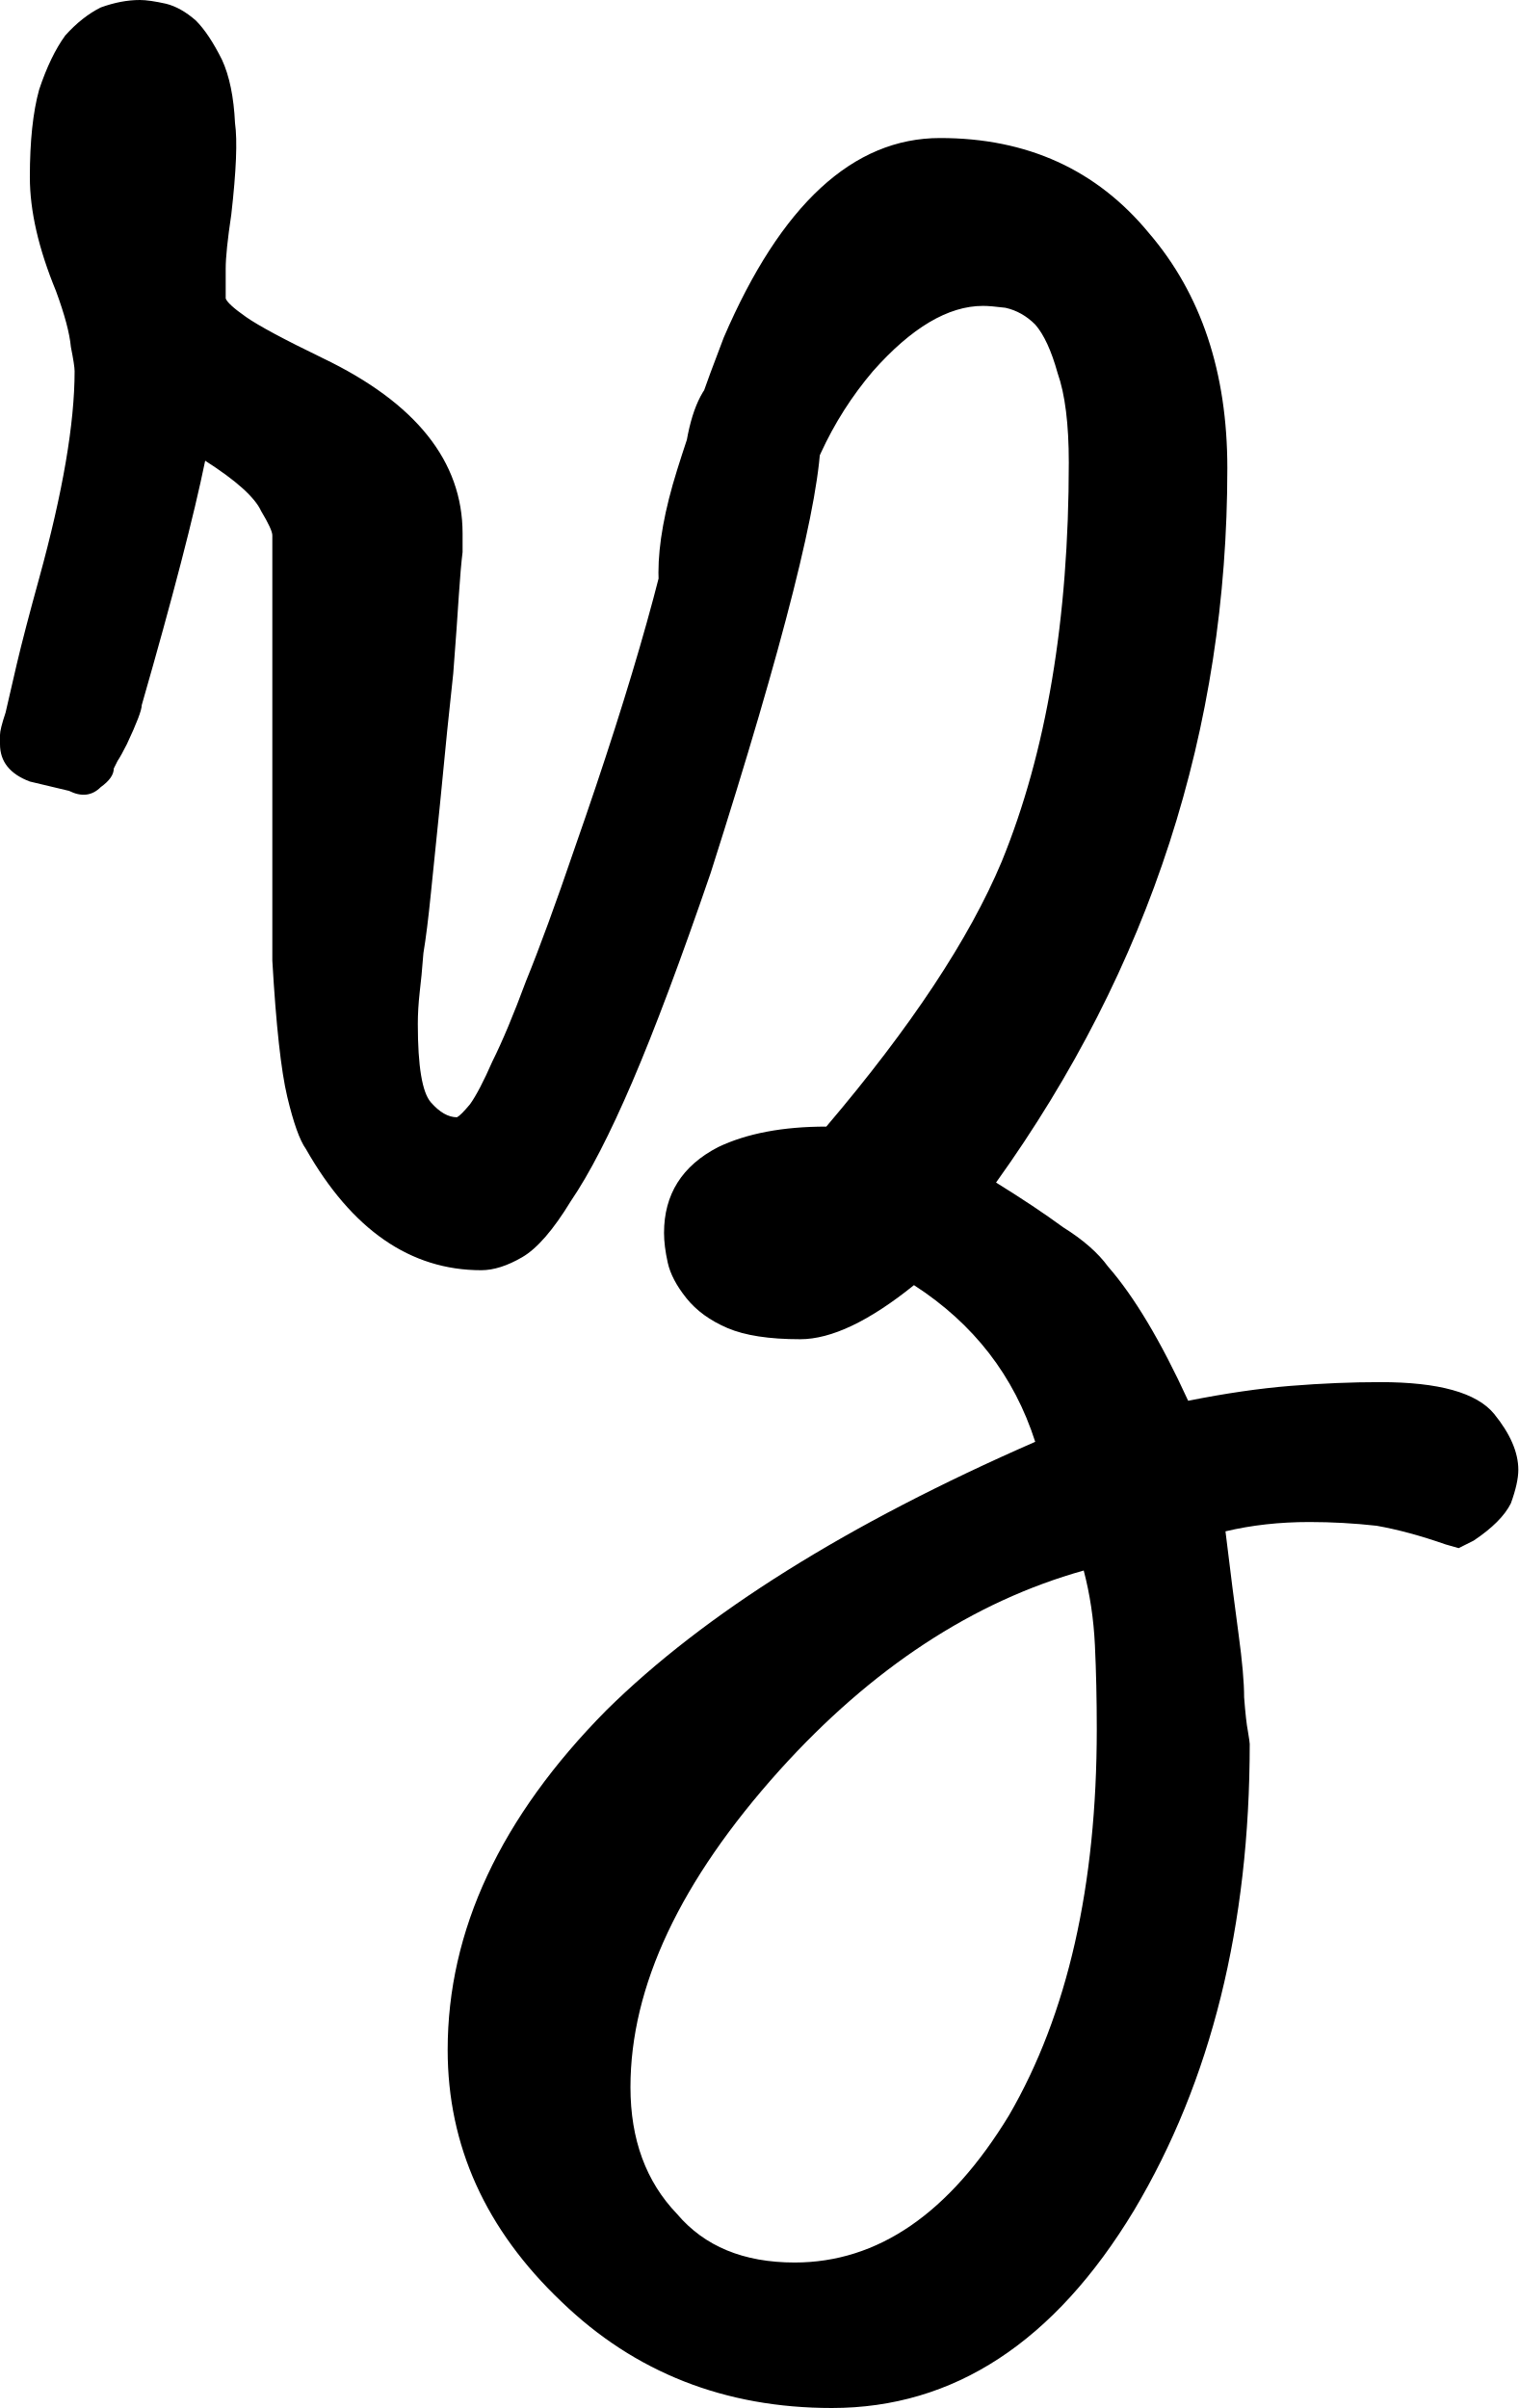
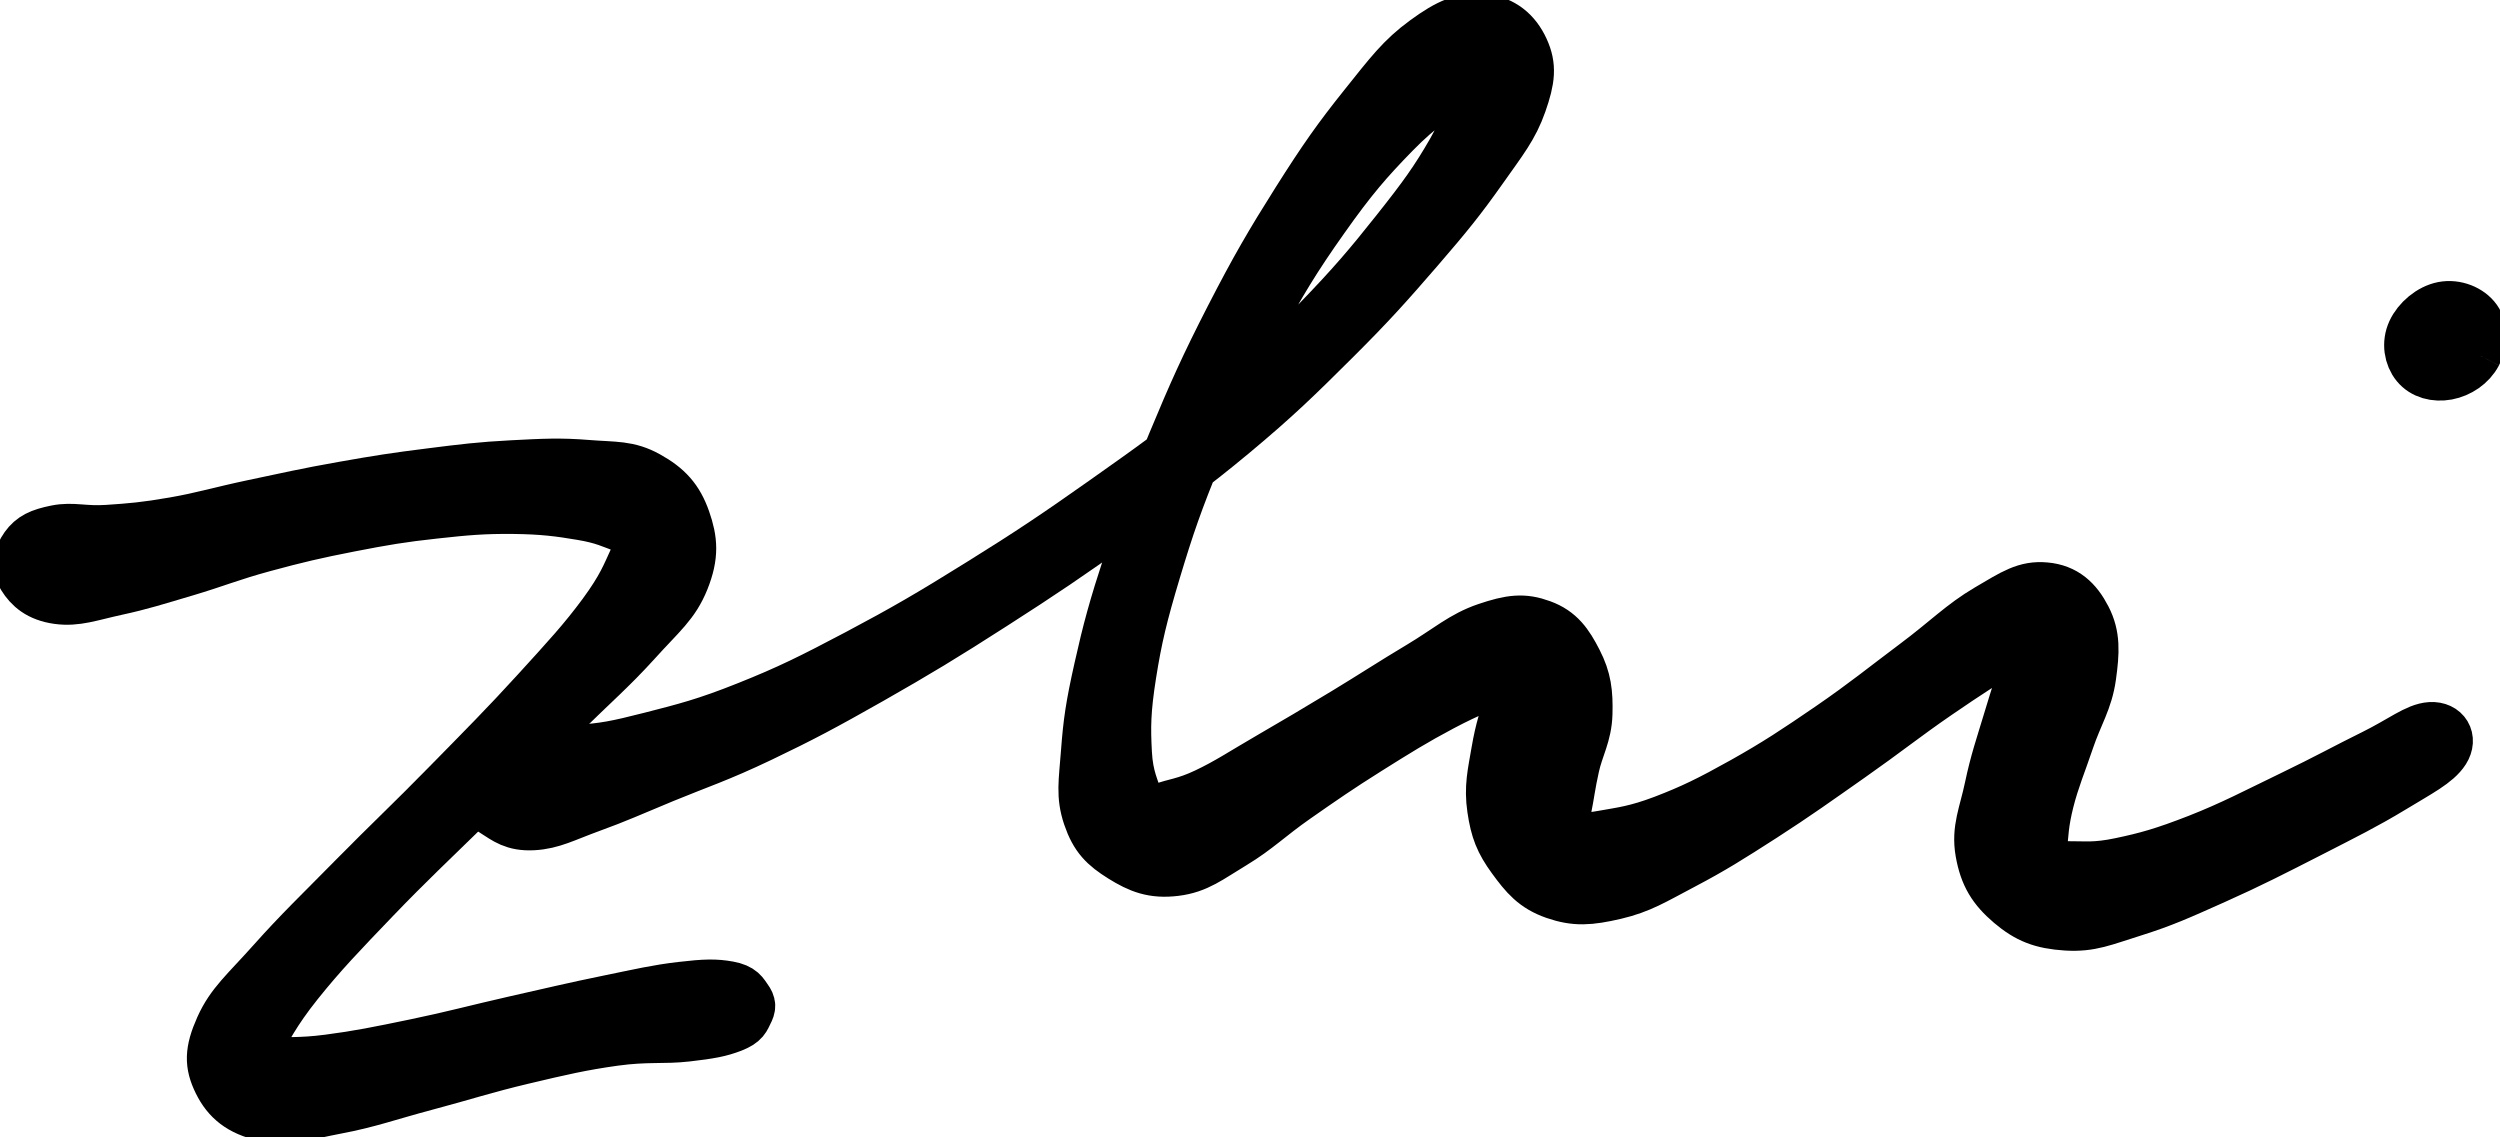
- <svg xmlns="http://www.w3.org/2000/svg" data-v-423bf9ae="" viewBox="0 0 37.831 60" class="font">
-   <g data-v-423bf9ae="" id="08b4fac0-83d6-4a14-999a-2945a5926f6f" fill="#000000" transform="matrix(4.64756,0,0,4.64756,0.6041823,-16.77769)">
-     <path d="M3.95 5.53L3.95 5.53L3.95 5.53Q4.00 5.53 4.14 5.59L4.14 5.59L4.14 5.59Q4.27 5.66 4.27 5.95L4.27 5.95L4.27 5.95Q4.27 6.44 3.68 8.29L3.68 8.29L3.68 8.29Q3.44 8.99 3.26 9.41L3.26 9.41L3.26 9.41Q3.08 9.83 2.93 10.05L2.93 10.05L2.93 10.05Q2.79 10.28 2.67 10.35L2.67 10.35L2.67 10.35Q2.55 10.42 2.45 10.42L2.45 10.42L2.45 10.42Q1.88 10.42 1.51 9.77L1.51 9.77L1.51 9.77Q1.46 9.70 1.41 9.49L1.41 9.49L1.41 9.49Q1.36 9.28 1.33 8.76L1.33 8.76L1.33 7.69L1.33 6.48L1.33 6.48Q1.33 6.45 1.27 6.35L1.27 6.35L1.27 6.35Q1.22 6.24 0.97 6.08L0.97 6.08L0.97 6.08Q0.88 6.52 0.63 7.39L0.63 7.39L0.63 7.39Q0.63 7.43 0.55 7.60L0.55 7.60L0.55 7.60Q0.52 7.66 0.50 7.69L0.50 7.69L0.50 7.69Q0.49 7.71 0.48 7.73L0.48 7.73L0.48 7.73Q0.48 7.78 0.41 7.83L0.41 7.83L0.41 7.83Q0.34 7.90 0.24 7.85L0.24 7.85L0.03 7.80L0.03 7.80Q-0.13 7.74-0.13 7.60L-0.13 7.60L-0.13 7.60Q-0.13 7.59-0.13 7.55L-0.13 7.55L-0.13 7.55Q-0.13 7.52-0.10 7.43L-0.10 7.43L-0.10 7.43Q-0.08 7.34-0.04 7.17L-0.04 7.17L-0.04 7.17Q0 7 0.08 6.71L0.08 6.71L0.08 6.71Q0.27 6.02 0.27 5.60L0.27 5.60L0.27 5.60Q0.27 5.57 0.25 5.47L0.25 5.47L0.25 5.47Q0.24 5.36 0.17 5.17L0.17 5.17L0.17 5.17Q0.03 4.83 0.03 4.56L0.03 4.56L0.03 4.56Q0.03 4.27 0.08 4.09L0.08 4.09L0.08 4.09Q0.14 3.91 0.22 3.80L0.22 3.80L0.22 3.80Q0.31 3.70 0.41 3.65L0.41 3.65L0.41 3.65Q0.52 3.61 0.62 3.61L0.62 3.61L0.62 3.61Q0.67 3.61 0.76 3.63L0.76 3.63L0.76 3.63Q0.84 3.65 0.92 3.72L0.92 3.72L0.92 3.72Q0.99 3.79 1.06 3.93L1.06 3.93L1.06 3.93Q1.12 4.06 1.13 4.27L1.13 4.27L1.13 4.27Q1.15 4.41 1.11 4.76L1.11 4.76L1.11 4.76Q1.08 4.96 1.08 5.05L1.08 5.05L1.08 5.05Q1.08 5.15 1.08 5.21L1.08 5.21L1.08 5.21Q1.09 5.24 1.19 5.31L1.19 5.31L1.19 5.31Q1.29 5.38 1.60 5.53L1.60 5.53L1.60 5.53Q2.35 5.89 2.35 6.47L2.35 6.47L2.35 6.47Q2.35 6.50 2.35 6.57L2.35 6.57L2.35 6.57Q2.34 6.65 2.33 6.80L2.33 6.80L2.33 6.80Q2.32 6.96 2.30 7.22L2.30 7.22L2.30 7.22Q2.27 7.49 2.23 7.91L2.23 7.91L2.23 7.91Q2.20 8.20 2.18 8.40L2.18 8.40L2.18 8.40Q2.16 8.60 2.14 8.72L2.14 8.72L2.14 8.72Q2.13 8.85 2.12 8.93L2.12 8.93L2.12 8.93Q2.11 9.02 2.11 9.10L2.11 9.10L2.11 9.10Q2.11 9.44 2.18 9.52L2.18 9.52L2.18 9.52Q2.25 9.60 2.32 9.60L2.32 9.60L2.32 9.60Q2.34 9.59 2.39 9.53L2.39 9.53L2.39 9.53Q2.44 9.46 2.51 9.30L2.51 9.30L2.51 9.30Q2.59 9.14 2.69 8.87L2.69 8.87L2.69 8.87Q2.80 8.60 2.95 8.16L2.95 8.16L2.95 8.16Q3.43 6.79 3.54 6.05L3.54 6.05L3.54 6.05Q3.58 5.73 3.71 5.63L3.71 5.63L3.71 5.63Q3.84 5.53 3.95 5.53ZM7.27 11.02L7.27 11.02L7.27 11.02Q7.74 11.02 7.88 11.19L7.88 11.19L7.88 11.19Q8.01 11.35 8.01 11.49L8.01 11.49L8.01 11.49Q8.01 11.56 7.97 11.67L7.97 11.67L7.97 11.67Q7.92 11.77 7.77 11.87L7.77 11.87L7.69 11.91L7.62 11.89L7.62 11.89Q7.42 11.82 7.25 11.79L7.25 11.79L7.25 11.79Q7.07 11.77 6.89 11.77L6.89 11.77L6.89 11.77Q6.65 11.77 6.44 11.82L6.44 11.82L6.44 11.82Q6.48 12.15 6.51 12.37L6.51 12.37L6.51 12.37Q6.54 12.59 6.54 12.71L6.54 12.71L6.54 12.71Q6.55 12.84 6.56 12.89L6.56 12.89L6.56 12.89Q6.57 12.95 6.57 12.96L6.57 12.96L6.57 12.96Q6.57 14.42 5.95 15.46L5.95 15.46L5.95 15.46Q5.31 16.52 4.33 16.52L4.33 16.52L4.33 16.52Q3.47 16.52 2.88 15.95L2.88 15.95L2.88 15.95Q2.27 15.37 2.27 14.60L2.27 14.60L2.27 14.60Q2.27 13.64 3.12 12.78L3.12 12.78L3.12 12.78Q3.91 12.00 5.42 11.34L5.42 11.34L5.42 11.34Q5.25 10.81 4.77 10.50L4.77 10.50L4.77 10.50Q4.41 10.79 4.16 10.79L4.16 10.79L4.16 10.79Q3.91 10.79 3.77 10.73L3.77 10.73L3.77 10.73Q3.63 10.67 3.55 10.57L3.55 10.57L3.55 10.57Q3.47 10.47 3.45 10.38L3.45 10.38L3.45 10.38Q3.43 10.29 3.43 10.22L3.43 10.22L3.43 10.22Q3.43 9.91 3.72 9.76L3.72 9.76L3.72 9.76Q3.95 9.65 4.30 9.65L4.30 9.65L4.30 9.65Q4.98 8.85 5.24 8.23L5.24 8.23L5.24 8.23Q5.60 7.35 5.60 6.09L5.60 6.09L5.60 6.09Q5.60 5.78 5.54 5.61L5.54 5.61L5.54 5.61Q5.49 5.43 5.42 5.35L5.42 5.35L5.42 5.35Q5.35 5.28 5.26 5.26L5.26 5.26L5.26 5.26Q5.18 5.25 5.14 5.25L5.14 5.25L5.14 5.25Q4.86 5.25 4.55 5.60L4.55 5.60L4.55 5.60Q4.38 5.80 4.27 6.04L4.27 6.04L4.27 6.04Q4.16 6.29 4.07 6.51L4.07 6.51L4.07 6.51Q4.00 6.71 3.95 6.92L3.95 6.92L3.95 6.92Q3.89 7.13 3.71 7.13L3.71 7.13L3.71 7.13Q3.40 7.13 3.40 6.68L3.40 6.68L3.40 6.68Q3.40 6.45 3.50 6.13L3.50 6.13L3.50 6.13Q3.60 5.81 3.75 5.42L3.75 5.42L3.75 5.42Q4.21 4.35 4.91 4.35L4.91 4.35L4.91 4.35Q5.61 4.35 6.03 4.86L6.03 4.86L6.03 4.86Q6.45 5.35 6.45 6.12L6.45 6.12L6.45 6.12Q6.45 8.22 5.21 9.95L5.21 9.95L5.21 9.95Q5.42 10.08 5.57 10.19L5.57 10.19L5.57 10.19Q5.73 10.29 5.81 10.40L5.81 10.40L5.81 10.40Q6.02 10.64 6.24 11.12L6.24 11.12L6.24 11.12Q6.54 11.06 6.79 11.04L6.79 11.04L6.79 11.04Q7.04 11.02 7.27 11.02ZM5.28 14.95L5.28 14.95L5.28 14.95Q5.75 14.14 5.75 12.88L5.75 12.88L5.75 12.88Q5.75 12.64 5.74 12.43L5.74 12.43L5.74 12.43Q5.73 12.22 5.68 12.03L5.68 12.03L5.68 12.03Q4.79 12.28 4.05 13.10L4.05 13.10L4.05 13.10Q3.25 13.99 3.25 14.80L3.25 14.80L3.25 14.80Q3.25 15.22 3.50 15.48L3.50 15.48L3.50 15.48Q3.72 15.74 4.13 15.74L4.13 15.74L4.13 15.74Q4.80 15.74 5.28 14.95Z" />
-   </g>
+ <svg xmlns="http://www.w3.org/2000/svg" id="canvas" viewBox="596.480 205.115 394.300 179.304">
+   <path d="M 600.09,296.12 C 601.11 297.76, 602.64 299.14, 605.59 299.55 C 608.54 299.96, 610.79 299.06, 614.82 298.18 C 618.84 297.31, 621.08 296.57, 625.72 295.20 C 630.36 293.83, 632.84 292.75, 638.02 291.34 C 643.21 289.93, 646.27 289.21, 651.66 288.16 C 657.05 287.11, 659.84 286.64, 664.99 286.08 C 670.15 285.51, 672.79 285.29, 677.43 285.33 C 682.07 285.38, 684.72 285.73, 688.20 286.32 C 691.67 286.90, 692.97 287.62, 694.80 288.27 C 696.62 288.92, 696.98 288.58, 697.33 289.58 C 697.68 290.58, 697.67 290.79, 696.53 293.26 C 695.38 295.73, 694.69 297.73, 691.61 301.92 C 688.52 306.10, 686.01 308.81, 681.11 314.19 C 676.21 319.56, 672.87 322.91, 667.11 328.78 C 661.35 334.66, 657.83 337.93, 652.30 343.54 C 646.77 349.15, 643.67 352.10, 639.46 356.82 C 635.25 361.55, 632.96 363.36, 631.26 367.15 C 629.56 370.95, 629.58 373.00, 630.95 375.79 C 632.32 378.58, 634.38 380.27, 638.10 381.11 C 641.82 381.94, 644.45 380.94, 649.55 379.97 C 654.66 379.01, 657.73 377.85, 663.62 376.28 C 669.50 374.72, 673.01 373.54, 678.97 372.13 C 684.92 370.72, 688.21 369.95, 693.38 369.23 C 698.55 368.52, 701.11 368.98, 704.83 368.55 C 708.55 368.12, 710.07 367.83, 711.99 367.09 C 713.90 366.34, 713.95 365.71, 714.41 364.82 C 714.87 363.94, 714.89 363.49, 714.29 362.67 C 713.68 361.84, 713.46 361.09, 711.39 360.71 C 709.32 360.34, 707.75 360.36, 703.93 360.81 C 700.12 361.25, 697.57 361.86, 692.30 362.94 C 687.03 364.02, 683.64 364.83, 677.59 366.20 C 671.55 367.57, 667.93 368.58, 662.08 369.79 C 656.22 371.01, 652.95 371.67, 648.31 372.27 C 643.68 372.88, 641.47 372.58, 638.91 372.80 C 636.36 373.02, 635.92 373.92, 635.54 373.38 C 635.16 372.84, 635.41 372.72, 637.00 370.09 C 638.58 367.45, 639.74 364.87, 643.46 360.21 C 647.19 355.55, 650.23 352.39, 655.62 346.77 C 661.02 341.15, 664.56 337.87, 670.44 332.11 C 676.32 326.35, 679.74 323.14, 685.02 317.96 C 690.31 312.78, 692.99 310.50, 696.86 306.23 C 700.72 301.95, 702.80 300.41, 704.34 296.58 C 705.87 292.75, 705.68 290.33, 704.54 287.07 C 703.40 283.81, 701.73 281.99, 698.65 280.28 C 695.57 278.56, 693.41 278.84, 689.14 278.50 C 684.86 278.15, 682.25 278.29, 677.28 278.55 C 672.30 278.81, 669.61 279.14, 664.26 279.82 C 658.90 280.49, 656.06 280.93, 650.50 281.92 C 644.93 282.90, 641.75 283.63, 636.44 284.75 C 631.12 285.87, 628.52 286.72, 623.92 287.52 C 619.32 288.32, 617.16 288.49, 613.45 288.74 C 609.74 288.99, 607.97 288.25, 605.37 288.77 C 602.78 289.29, 601.53 289.89, 600.47 291.36 C 599.42 292.83, 599.07 294.49, 600.09 296.12" style="stroke: black; fill: black; stroke-width: 8" />
+   <path d="M 671.89,329.77 C 672.11 331.32, 672.75 332.09, 674.48 333.18 C 676.21 334.27, 677.50 335.38, 680.54 335.22 C 683.59 335.06, 685.57 333.90, 689.70 332.40 C 693.84 330.90, 695.86 329.95, 701.20 327.74 C 706.54 325.54, 709.88 324.48, 716.41 321.36 C 722.94 318.24, 726.52 316.33, 733.87 312.16 C 741.21 307.98, 745.35 305.48, 753.12 300.49 C 760.89 295.51, 765.14 292.64, 772.71 287.23 C 780.29 281.83, 784.14 279.16, 790.99 273.46 C 797.84 267.75, 801.13 264.51, 806.97 258.70 C 812.80 252.90, 815.54 249.79, 820.18 244.43 C 824.81 239.07, 826.88 236.50, 830.13 231.90 C 833.38 227.29, 835.11 225.20, 836.44 221.40 C 837.77 217.60, 837.99 215.54, 836.77 212.89 C 835.56 210.24, 833.46 208.43, 830.36 208.16 C 827.26 207.89, 825.00 208.80, 821.26 211.54 C 817.51 214.27, 815.65 216.78, 811.61 221.83 C 807.57 226.88, 805.27 230.13, 801.06 236.79 C 796.85 243.46, 794.49 247.52, 790.57 255.14 C 786.66 262.76, 784.69 267.15, 781.48 274.88 C 778.27 282.61, 776.83 286.69, 774.51 293.81 C 772.18 300.93, 771.21 304.51, 769.87 310.50 C 768.53 316.48, 768.16 319.07, 767.81 323.75 C 767.46 328.43, 767.00 330.59, 768.12 333.90 C 769.24 337.20, 770.67 338.58, 773.41 340.29 C 776.16 342.00, 778.33 342.87, 781.85 342.44 C 785.37 342.01, 787.20 340.44, 791.01 338.15 C 794.81 335.85, 796.63 333.90, 800.87 330.94 C 805.10 327.99, 807.57 326.27, 812.18 323.37 C 816.80 320.47, 819.58 318.73, 823.93 316.43 C 828.28 314.12, 831.09 313.14, 833.92 311.82 C 836.76 310.51, 837.40 310.01, 838.12 309.83 C 838.84 309.66, 838.18 309.82, 837.52 310.94 C 836.86 312.07, 835.82 312.92, 834.82 315.46 C 833.82 317.99, 833.12 320.17, 832.53 323.61 C 831.94 327.05, 831.38 329.27, 831.88 332.66 C 832.38 336.04, 833.08 337.84, 835.04 340.53 C 837.01 343.22, 838.47 344.99, 841.70 346.11 C 844.94 347.23, 847.15 347.08, 851.21 346.14 C 855.26 345.19, 857.31 343.85, 861.99 341.39 C 866.66 338.93, 869.31 337.25, 874.59 333.86 C 879.86 330.46, 882.90 328.27, 888.37 324.43 C 893.85 320.59, 896.91 318.10, 901.94 314.64 C 906.97 311.18, 910.01 309.26, 913.54 307.11 C 917.07 304.96, 918.50 304.54, 919.59 303.90 C 920.68 303.26, 919.63 302.83, 918.99 303.92 C 918.35 305.01, 917.51 306.38, 916.36 309.35 C 915.22 312.31, 914.47 314.76, 913.26 318.75 C 912.06 322.74, 911.20 325.15, 910.32 329.31 C 909.45 333.47, 908.23 335.87, 908.88 339.53 C 909.53 343.20, 910.86 345.31, 913.56 347.61 C 916.27 349.91, 918.51 350.79, 922.39 351.04 C 926.26 351.28, 928.27 350.31, 932.95 348.85 C 937.62 347.38, 940.18 346.22, 945.75 343.73 C 951.33 341.24, 955.20 339.25, 960.80 336.39 C 966.40 333.52, 969.52 331.98, 973.77 329.41 C 978.01 326.83, 980.80 325.43, 982.02 323.51 C 983.23 321.60, 982.08 319.72, 979.85 319.84 C 977.62 319.97, 975.25 321.97, 970.87 324.14 C 966.49 326.30, 963.50 327.98, 957.95 330.66 C 952.41 333.33, 948.55 335.39, 943.14 337.51 C 937.74 339.62, 935.02 340.37, 930.93 341.23 C 926.84 342.09, 925.15 341.76, 922.70 341.79 C 920.25 341.83, 919.52 342.00, 918.69 341.39 C 917.85 340.78, 918.34 340.73, 918.53 338.74 C 918.71 336.75, 918.75 334.83, 919.61 331.44 C 920.47 328.05, 921.48 325.73, 922.81 321.80 C 924.14 317.87, 925.71 315.62, 926.24 311.78 C 926.77 307.94, 926.91 305.40, 925.47 302.60 C 924.04 299.81, 922.16 298.09, 919.07 297.81 C 915.97 297.53, 914.11 298.78, 910.01 301.20 C 905.90 303.61, 903.50 306.17, 898.53 309.88 C 893.56 313.60, 890.58 316.06, 885.15 319.79 C 879.72 323.51, 876.63 325.56, 871.37 328.51 C 866.11 331.45, 863.28 332.83, 858.86 334.52 C 854.44 336.20, 852.20 336.41, 849.28 336.94 C 846.35 337.46, 845.57 337.29, 844.24 337.12 C 842.91 336.96, 842.78 337.03, 842.64 336.11 C 842.50 335.18, 843.10 334.51, 843.53 332.49 C 843.95 330.46, 844.09 328.95, 844.75 325.99 C 845.40 323.03, 846.71 321.00, 846.80 317.69 C 846.89 314.37, 846.64 312.22, 845.20 309.42 C 843.77 306.62, 842.47 304.74, 839.61 303.70 C 836.76 302.65, 834.76 302.88, 830.92 304.18 C 827.08 305.49, 824.89 307.56, 820.43 310.23 C 815.96 312.90, 813.31 314.67, 808.58 317.54 C 803.85 320.40, 801.15 321.99, 796.78 324.53 C 792.40 327.07, 790.13 328.62, 786.71 330.24 C 783.30 331.86, 781.67 331.85, 779.69 332.64 C 777.70 333.43, 777.55 334.40, 776.79 334.17 C 776.04 333.95, 776.45 333.57, 775.93 331.50 C 775.40 329.44, 774.37 327.86, 774.16 323.85 C 773.95 319.84, 773.95 317.20, 774.86 311.45 C 775.77 305.71, 776.63 302.13, 778.73 295.13 C 780.83 288.14, 782.22 284.08, 785.36 276.49 C 788.50 268.90, 790.46 264.55, 794.44 257.17 C 798.41 249.79, 800.84 245.80, 805.24 239.59 C 809.63 233.37, 812.25 230.35, 816.43 226.08 C 820.61 221.80, 823.19 220.40, 826.15 218.22 C 829.10 216.04, 830.18 215.97, 831.21 215.20 C 832.25 214.42, 831.63 213.62, 831.32 214.36 C 831.02 215.10, 830.86 215.98, 829.70 218.90 C 828.54 221.82, 828.12 224.41, 825.52 228.95 C 822.92 233.48, 820.99 236.16, 816.71 241.55 C 812.43 246.95, 809.76 250.10, 804.14 255.91 C 798.51 261.72, 795.31 264.94, 788.60 270.59 C 781.88 276.25, 778.07 278.88, 770.56 284.20 C 763.04 289.51, 758.79 292.36, 751.03 297.18 C 743.28 302.01, 739.11 304.44, 731.77 308.33 C 724.42 312.21, 720.86 313.98, 714.32 316.59 C 707.78 319.21, 704.39 320.05, 699.08 321.41 C 693.77 322.77, 691.60 323.19, 687.77 323.40 C 683.95 323.61, 682.32 322.37, 679.96 322.47 C 677.60 322.56, 677.30 323.25, 675.98 323.85 C 674.67 324.45, 674.21 324.28, 673.39 325.46 C 672.58 326.64, 671.68 328.23, 671.89 329.77" style="stroke: black; fill: black; stroke-width: 8" />
+   <path d="M 987.07,260.90 C 987.98 259.16, 988.07 256.97, 987.02 255.50 C 985.96 254.02, 983.80 253.15, 981.79 253.53 C 979.78 253.92, 977.81 255.60, 976.97 257.43 C 976.13 259.26, 976.49 261.34, 977.59 262.69 C 978.69 264.04, 980.57 264.54, 982.46 264.19 C 984.36 263.83, 986.16 262.63, 987.07 260.90" style="stroke: black; fill: black; stroke-width: 8" />
</svg>
